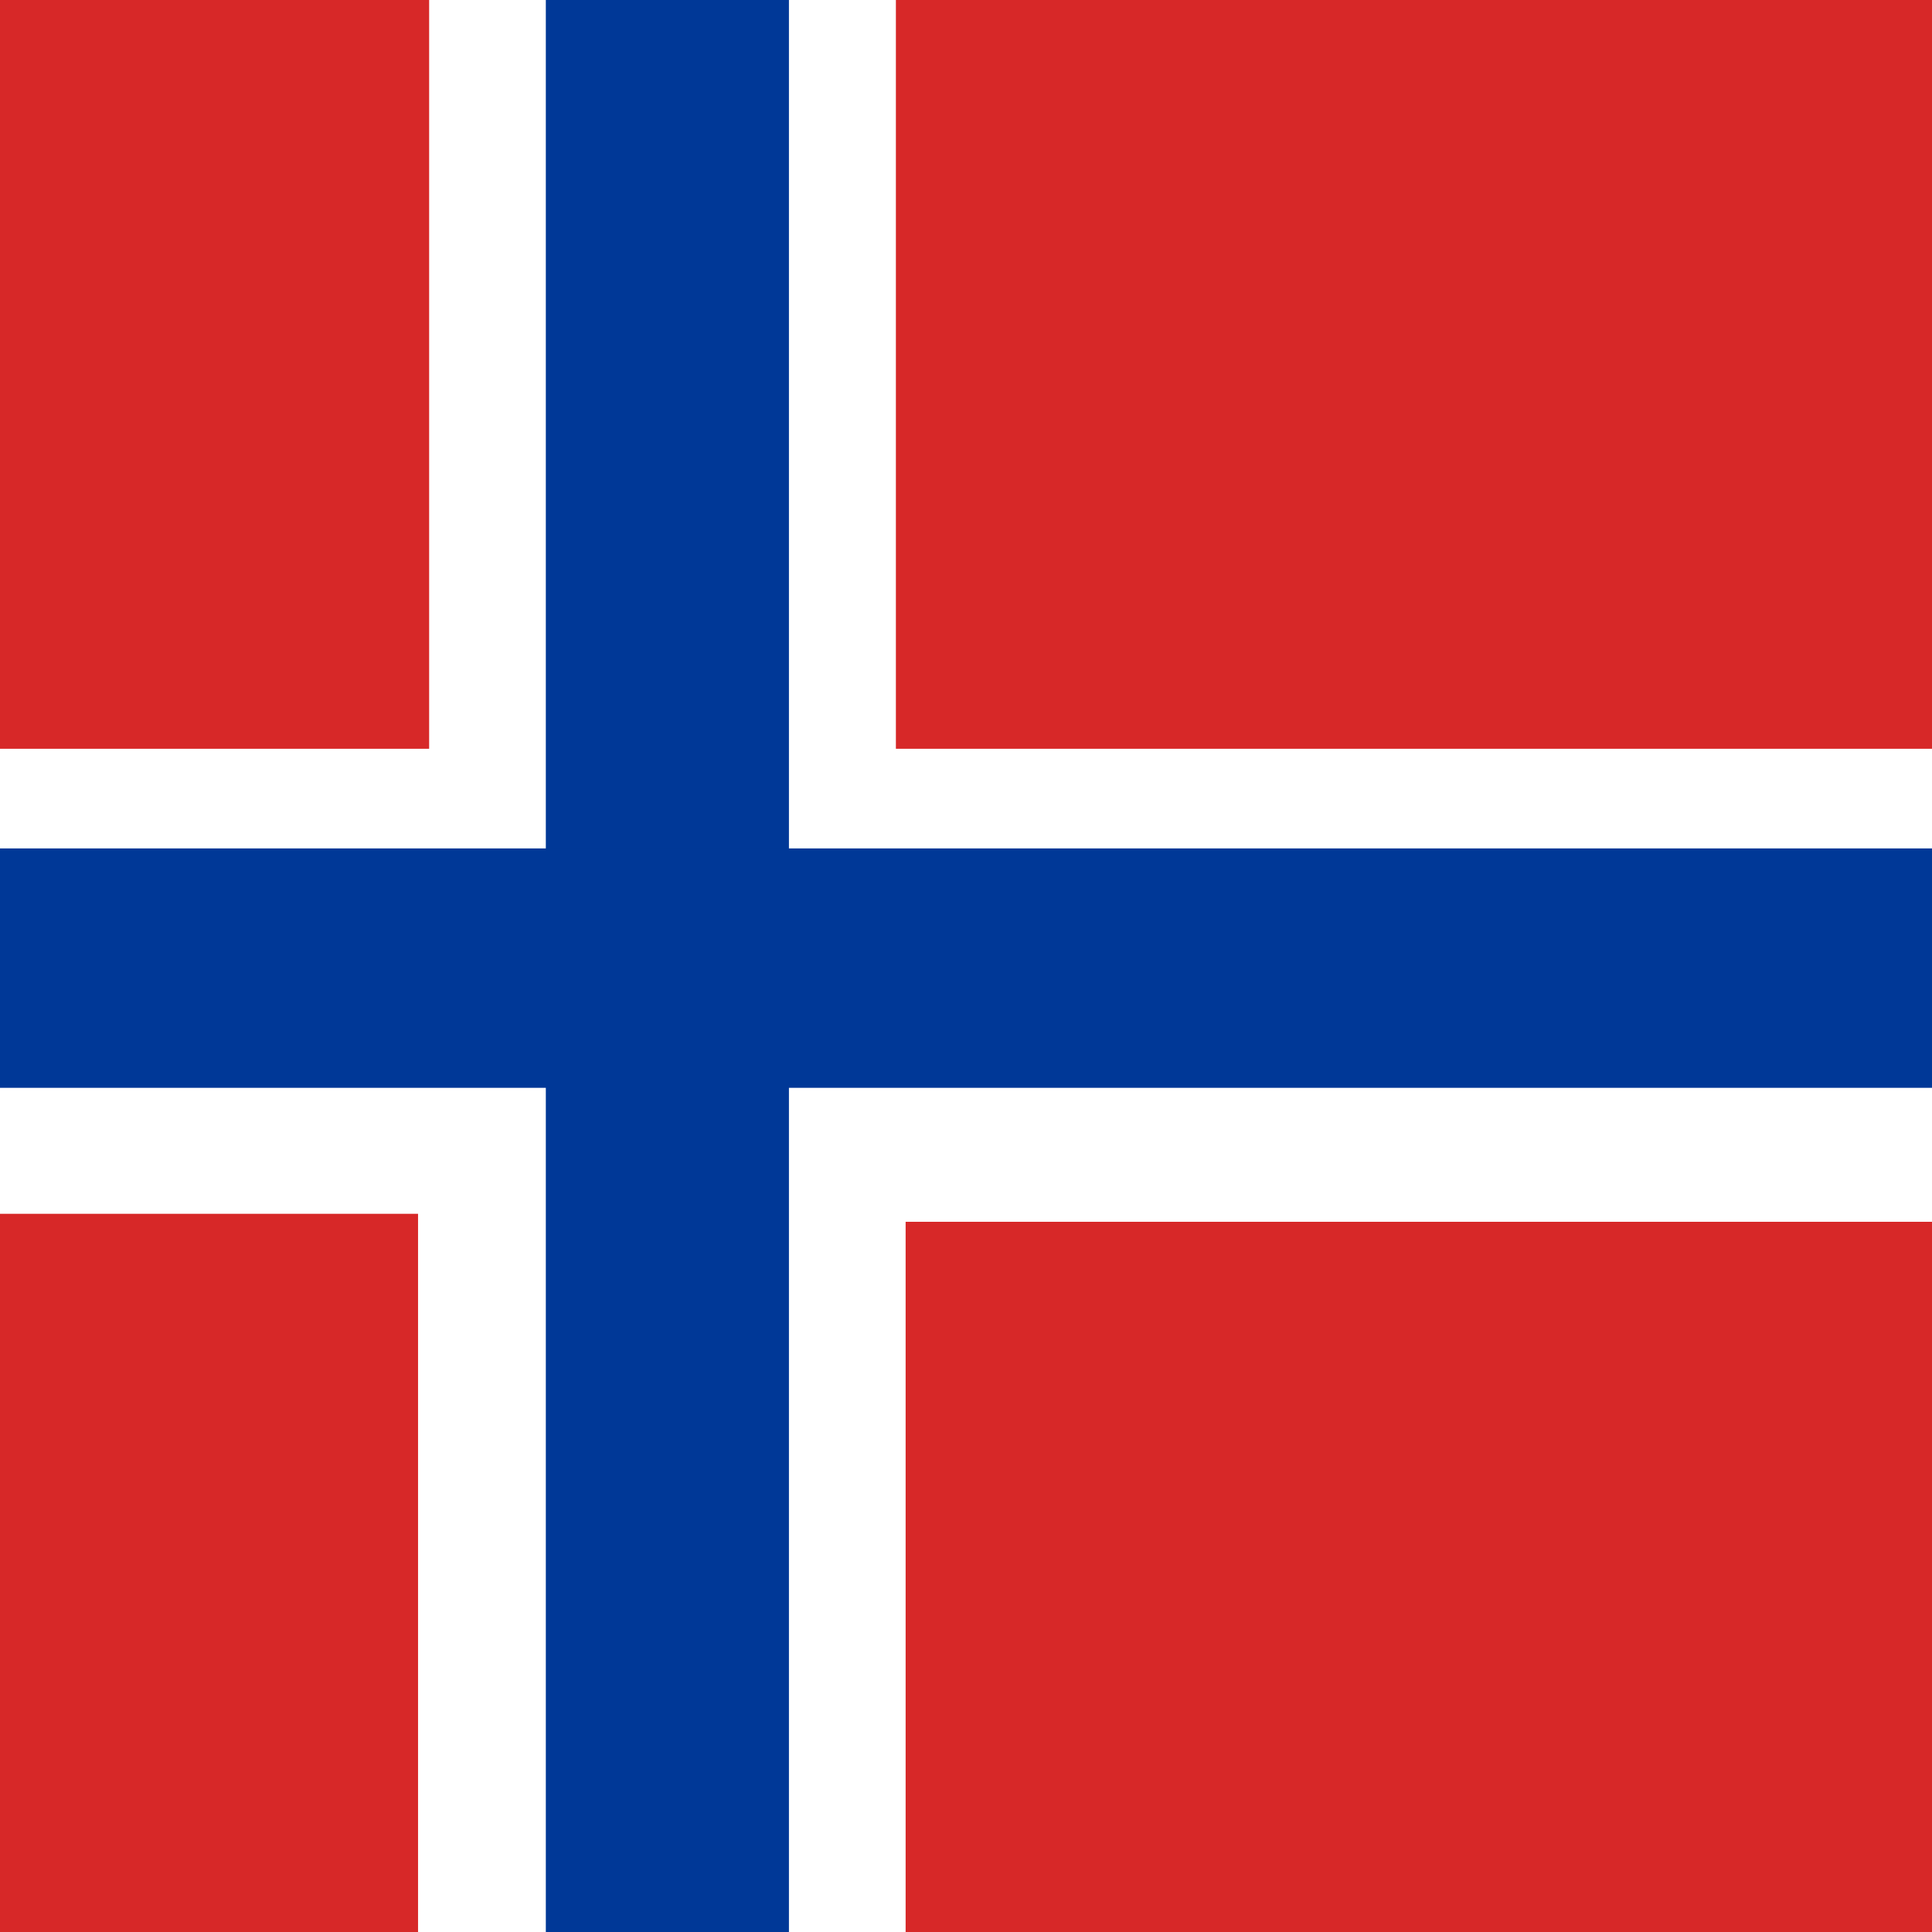
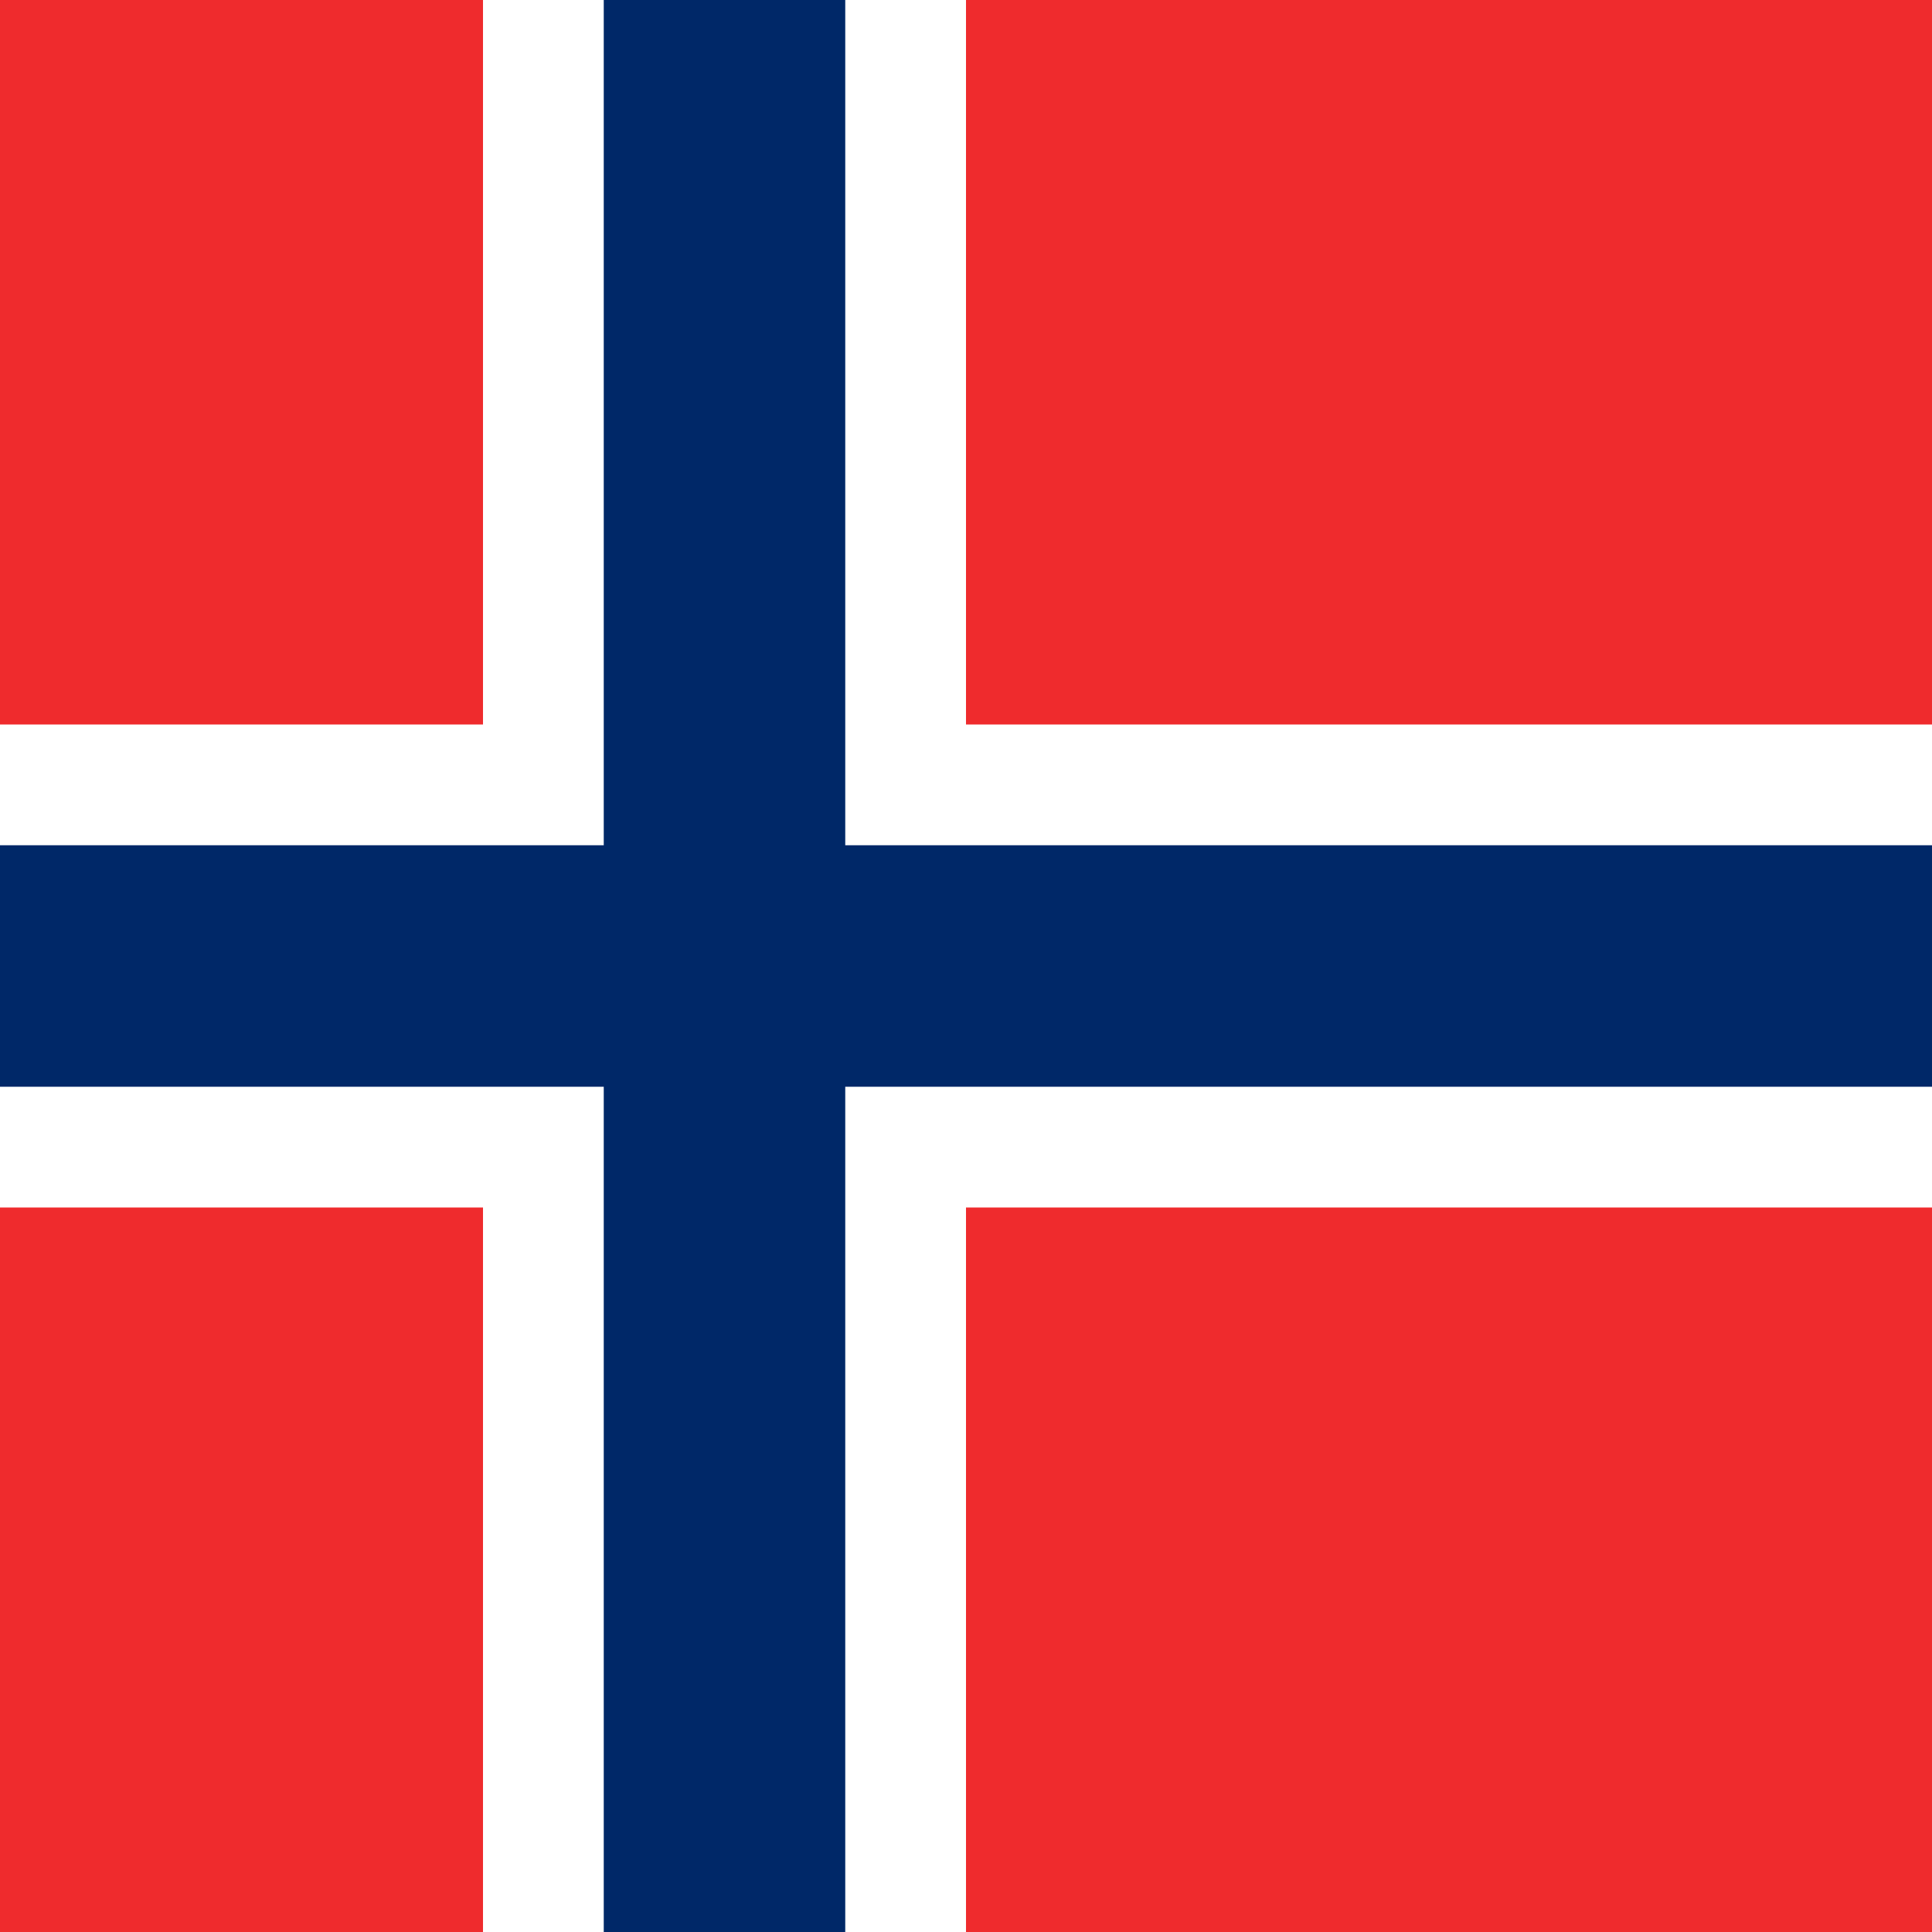
- <svg xmlns="http://www.w3.org/2000/svg" height="512" width="512" version="1">
-   <defs>
-     <clipPath id="a">
-       <path fill-opacity=".67" d="M0 0h512v512H0z" />
-     </clipPath>
-   </defs>
-   <g clip-path="url(#a)">
-     <path style="width:0" fill="#fff" d="M0 0h512v512H0z" />
-     <path fill-rule="evenodd" fill="#fff" d="M-80 .158h699.74v511.84H-80z" />
-     <path fill-rule="evenodd" fill="#d72828" d="M-99.213-23.039h212.94v221.47h-212.94zM237.42-23.039h407.46v221.47H237.42zM-99.213 321.67h210v225.76h-210zM240 323.79h404.88v223.65H240z" />
-     <path fill-rule="evenodd" fill="#003897" d="M144.65-23.039h64.425v570.47H144.65z" />
-     <path fill-rule="evenodd" fill="#003897" d="M-124.02 224.84h768.9v63.444h-768.9z" />
-   </g>
+ <svg xmlns="http://www.w3.org/2000/svg" height="512" width="512" viewBox="0 0 512 512">
+   <path d="M0 0h512v512H0z" fill="#ef2b2d" />
+   <path d="M128 0h128v512H128z" fill="#fff" />
+   <path d="M0 192h512v128H0z" fill="#fff" />
+   <path d="M160 0h64v512h-64z" fill="#002868" />
+   <path d="M0 224h512v64H0z" fill="#002868" />
</svg>
